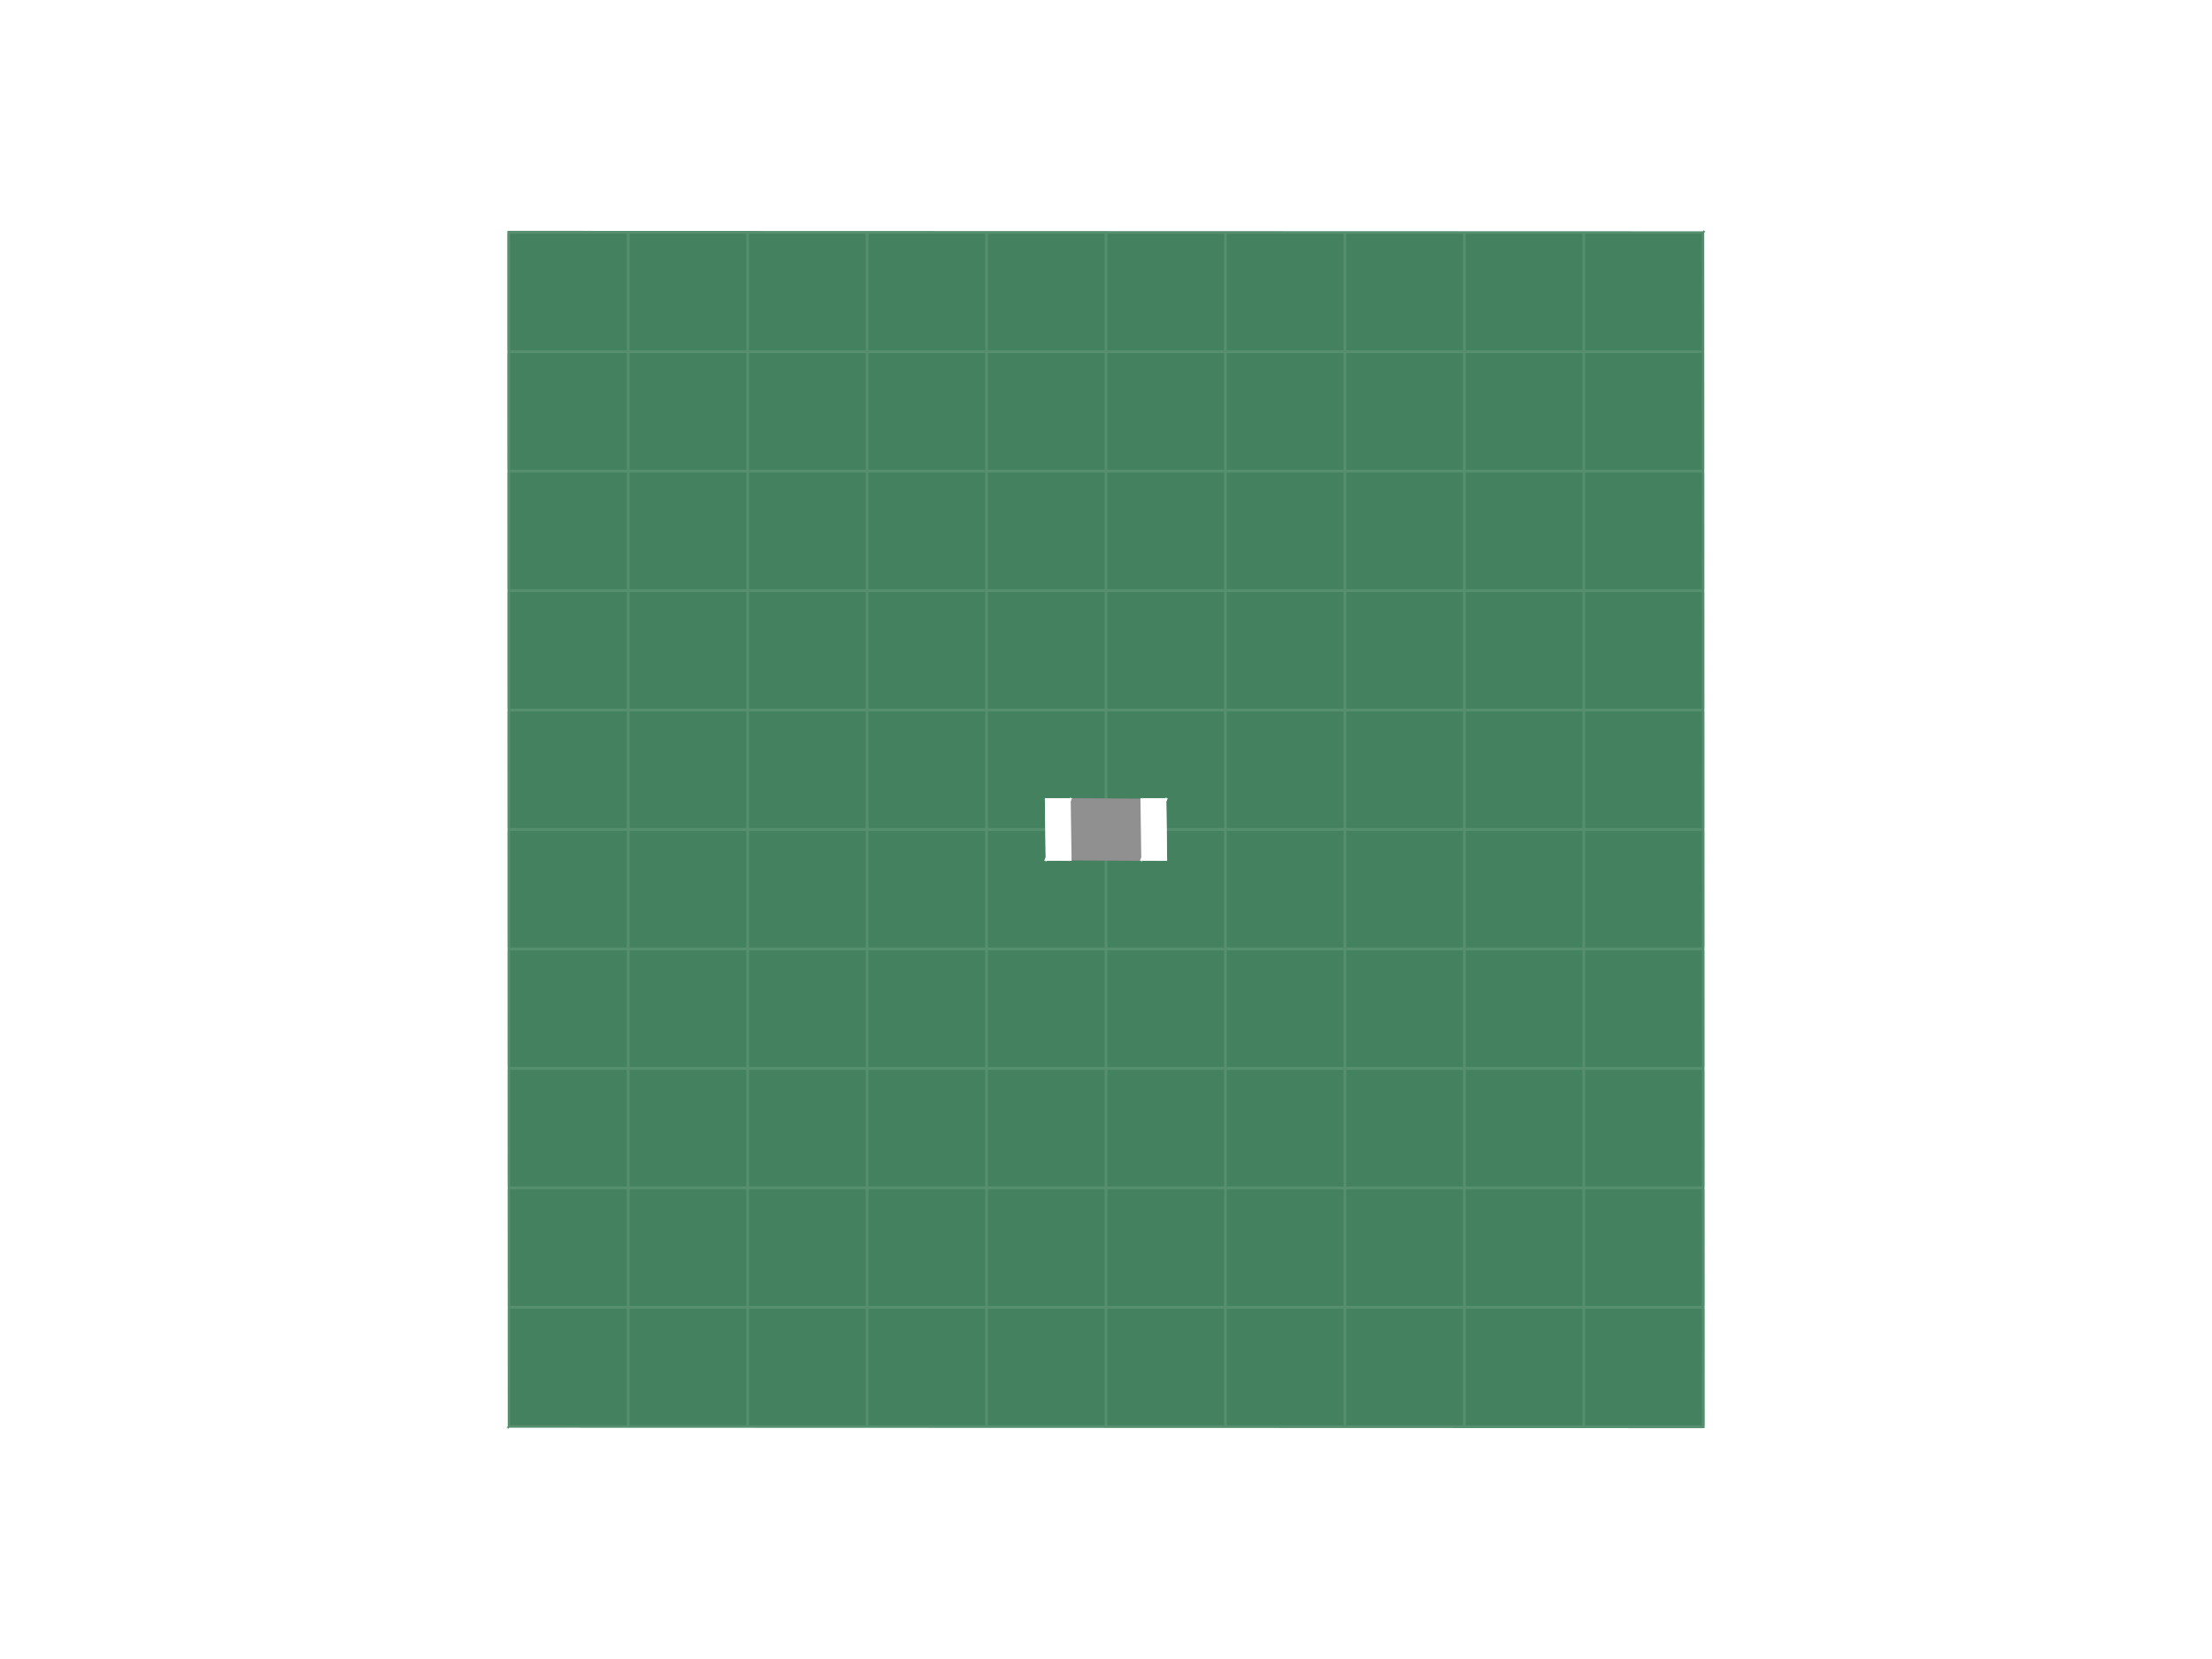
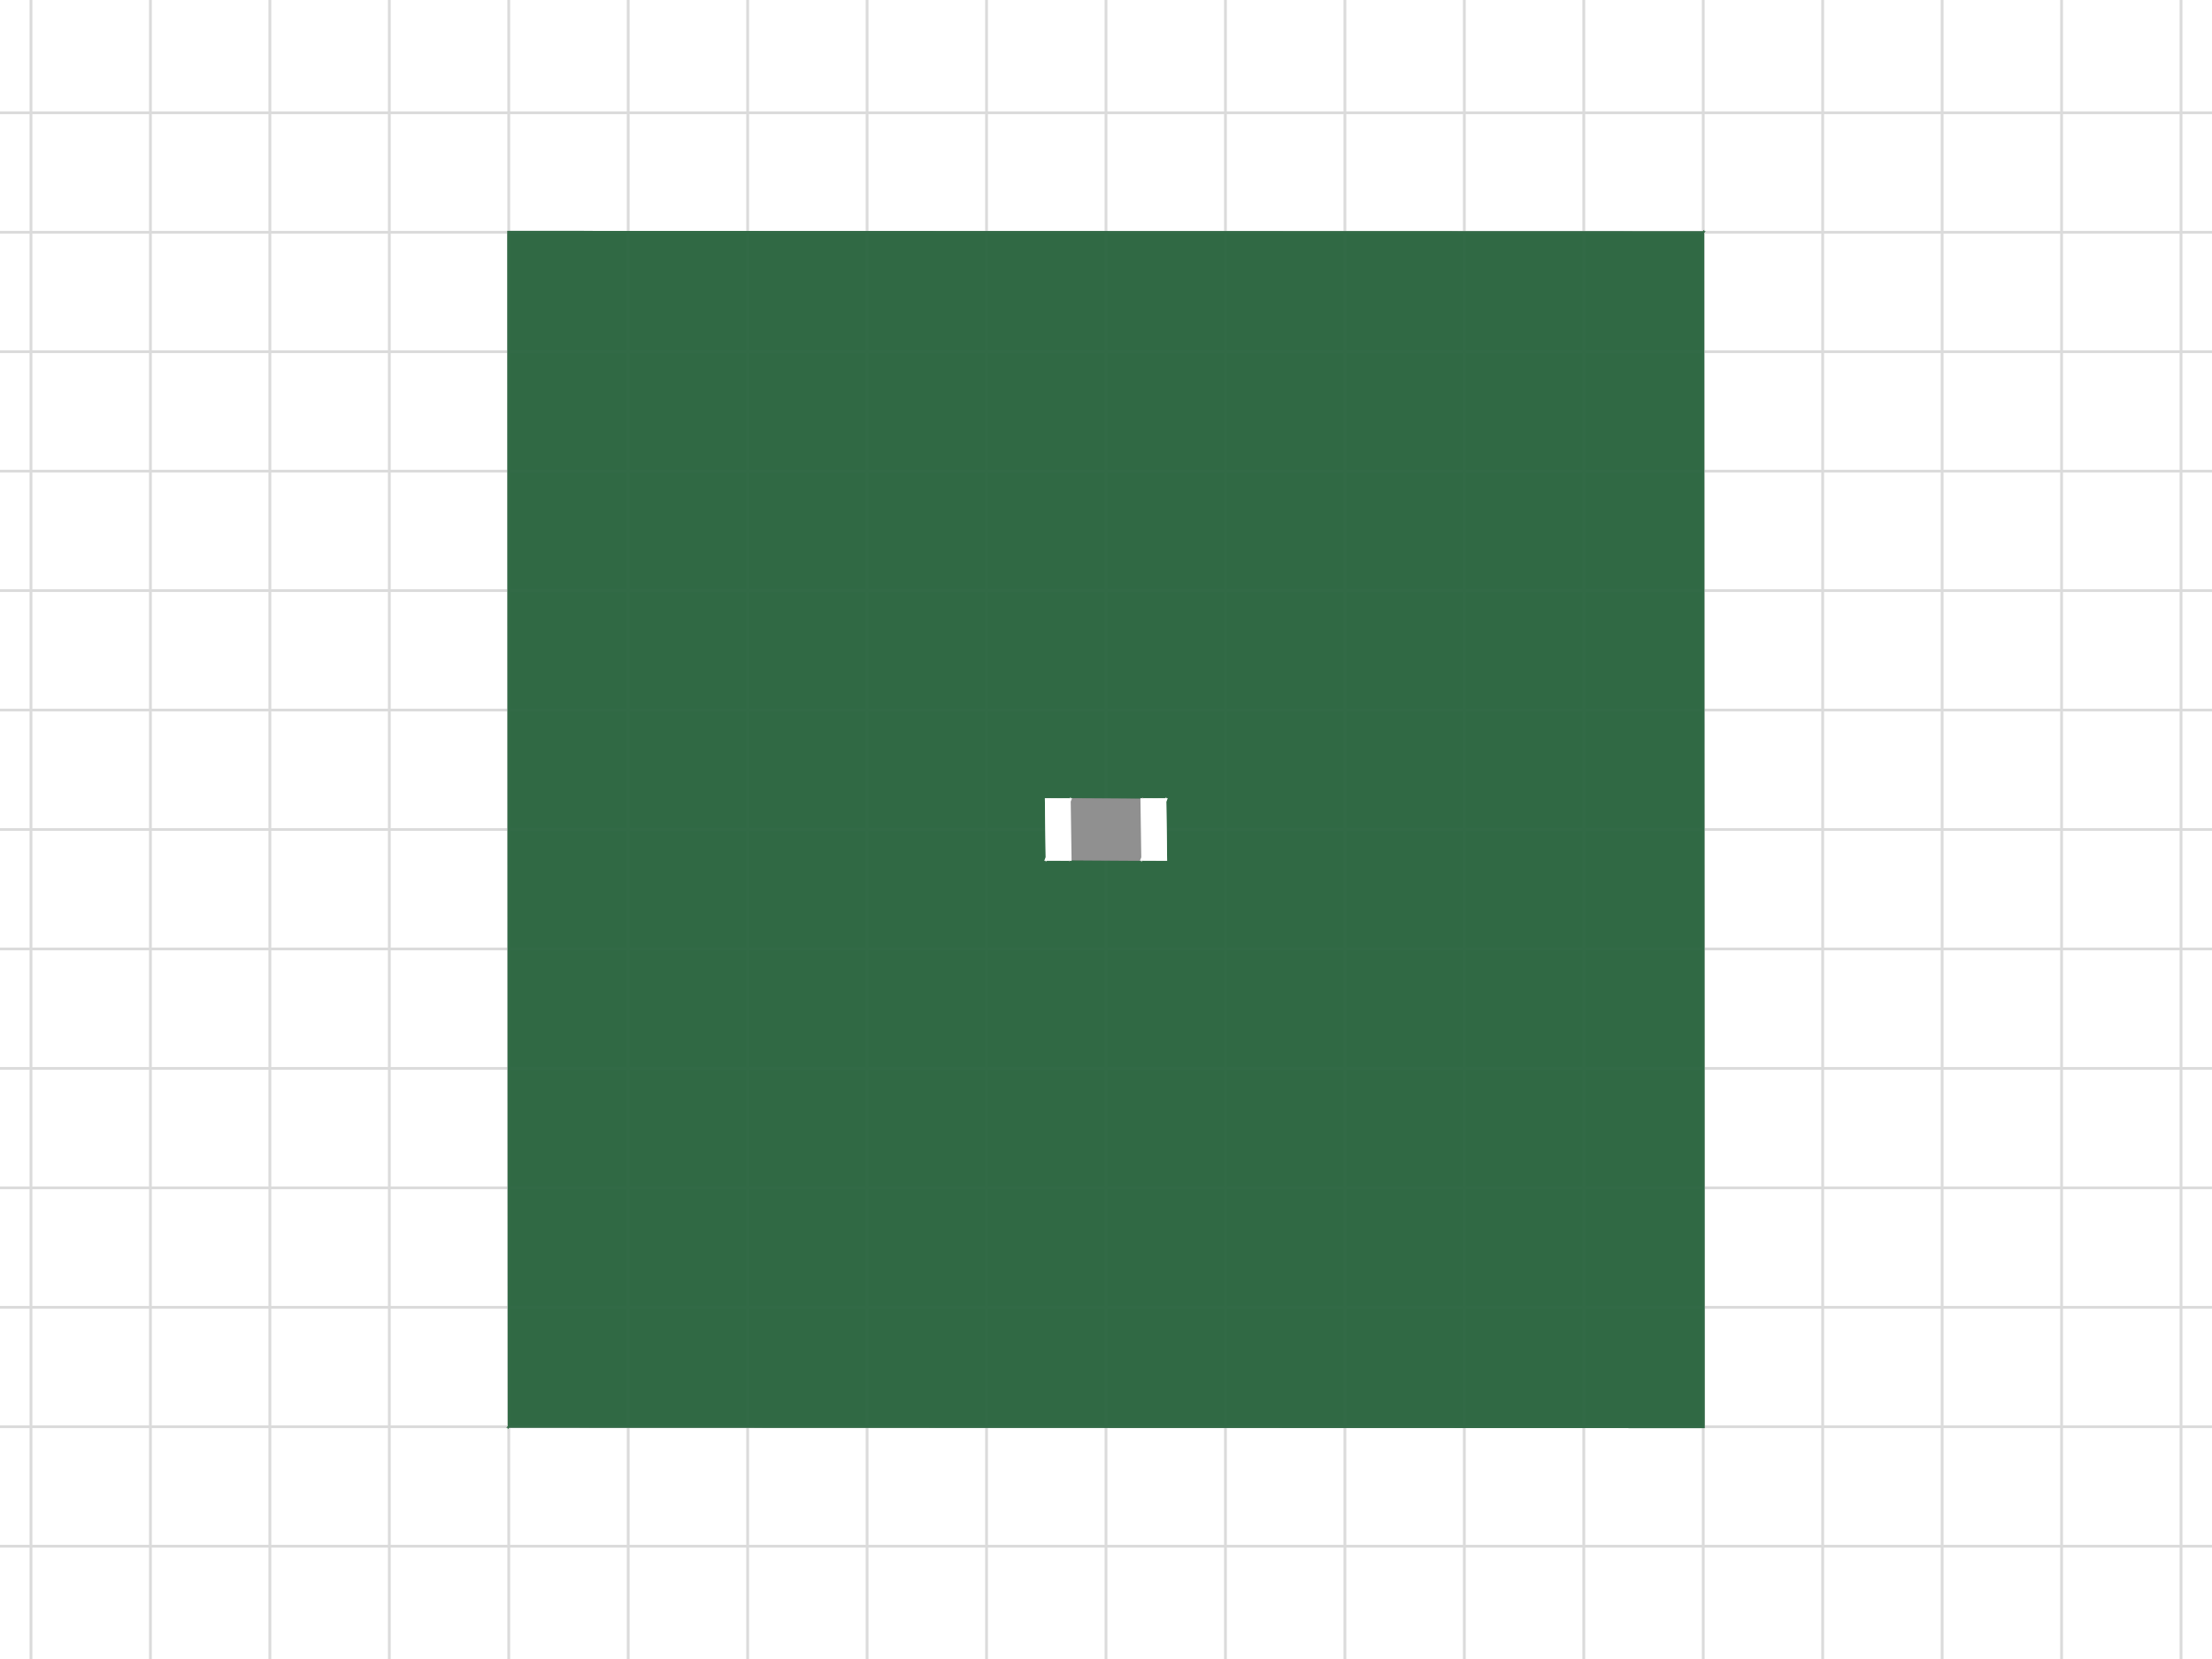
<svg xmlns="http://www.w3.org/2000/svg" viewBox="-400 -300 800 600" width="800" height="600" style="background-color: rgb(255, 255, 255);">
-   <path d="M-216.354,216.854L-216.5,-216.501L216.854,-216.353zM-216.854,216.353L216.354,-216.854L216.5,216.5z" style="fill:rgb(56,111,80);fill-opacity:0.9" />
-   <path d="M-216,217L-216,-217L-216,-216z" style="fill:rgb(63,123,89);fill-opacity:0.9" />
-   <path d="M216,217L216,-217L216,-216z" style="fill:rgb(56,111,80);fill-opacity:0.9" />
-   <path d="M-217,216L217,216L216,216z" style="fill:rgb(63,123,89);fill-opacity:0.9" />
-   <path d="M-217,-216L217,-216L216,-216z" style="fill:rgb(56,111,80);fill-opacity:0.9" />
-   <path d="M-388.8,-2160L-388.8,2160M-345.6,-2160L-345.6,2160M-302.4,-2160L-302.4,2160M-259.2,-2160L-259.2,2160M-216,-2160L-216,2160M-172.8,-2160L-172.8,2160M-129.6,-2160L-129.6,2160M-86.4,-2160L-86.4,2160M-43.2,-2160L-43.2,2160M0,-2160L0,2160M43.2,-2160L43.2,2160M86.4,-2160L86.4,2160M129.6,-2160L129.6,2160M172.8,-2160L172.8,2160M216,-2160L216,2160M259.2,-2160L259.2,2160M302.4,-2160L302.4,2160M345.6,-2160L345.6,2160M388.8,-2160L388.8,2160M-2160,-259.2L2160,-259.2M-2160,-216L2160,-216M-2160,-172.8L2160,-172.8M-2160,-129.6L2160,-129.6M-2160,-86.4L2160,-86.4M-2160,-43.2L2160,-43.2M-2160,0L2160,0M-2160,43.2L2160,43.2M-2160,86.4L2160,86.4M-2160,129.6L2160,129.6M-2160,172.8L2160,172.8M-2160,216L2160,216M-2160,259.2L2160,259.2" style="fill:none;stroke:rgb(255,255,255);stroke-opacity:1;stroke-width:1;stroke-linecap:round" />
-   <path d="M-216,216.5L-216,216.5L-216,-217z" style="fill:rgb(64,125,90);fill-opacity:0.9" />
-   <path d="M216,216.5L216,-217L216,216.5z" style="fill:rgb(56,111,80);fill-opacity:0.9" />
-   <path d="M-216.5,216L217,216L-216.5,216z" style="fill:rgb(64,125,90);fill-opacity:0.9" />
-   <path d="M-216.5,-216L-216.5,-216L217,-216z" style="fill:rgb(56,111,80);fill-opacity:0.9" />
-   <path d="M-216.854,216.354L216.501,216.5L216.353,-216.854zM-216.353,216.854L216.854,-216.354L-216.5,-216.5z" style="fill:rgb(68,131,95);fill-opacity:0.9" />
+   <path d="M-216.354,216.854L-216.5,-216.501L216.854,-216.353zM-216.854,216.353L216.354,-216.854L216.5,216.5z" style="fill:rgb(39,89,56);fill-opacity:0.9" />
+   <path d="M-216,217L-216,-217L-216,-216z" style="fill:rgb(44,99,63);fill-opacity:0.9" />
+   <path d="M216,217L216,-217L216,-216z" style="fill:rgb(39,89,56);fill-opacity:0.9" />
+   <path d="M-217,216L217,216L216,216z" style="fill:rgb(44,99,63);fill-opacity:0.9" />
+   <path d="M-217,-216L217,-216L216,-216z" style="fill:rgb(39,89,56);fill-opacity:0.9" />
+   <path d="M-388.8,-2160L-388.8,2160M-345.6,-2160L-345.6,2160M-302.4,-2160L-302.4,2160M-259.2,-2160L-259.2,2160M-216,-2160L-216,2160M-172.8,-2160L-172.8,2160M-129.6,-2160L-129.6,2160M-86.4,-2160L-86.4,2160M-43.2,-2160L-43.2,2160M0,-2160L0,2160M43.2,-2160L43.2,2160M86.4,-2160L86.4,2160M129.6,-2160L129.6,2160M172.8,-2160L172.8,2160M216,-2160L216,2160M259.2,-2160L259.2,2160M302.4,-2160L302.4,2160M345.6,-2160L345.6,2160M388.8,-2160L388.8,2160M-2160,-259.2L2160,-259.2M-2160,-216L2160,-216M-2160,-172.8L2160,-172.8M-2160,-129.6L2160,-129.6M-2160,-86.4L2160,-86.4M-2160,-43.2L2160,-43.2M-2160,0L2160,0M-2160,43.2L2160,43.2M-2160,86.4L2160,86.4M-2160,129.6L2160,129.6M-2160,172.8L2160,172.8M-2160,216L2160,216M-2160,259.2L2160,259.2" style="fill:none;stroke:rgb(136,136,136);stroke-opacity:0.3;stroke-width:1;stroke-linecap:round" />
+   <path d="M-216,216.5L-216,216.5L-216,-217z" style="fill:rgb(44,100,64);fill-opacity:0.9" />
+   <path d="M216,216.5L216,-217L216,216.5z" style="fill:rgb(39,89,56);fill-opacity:0.9" />
+   <path d="M-216.5,216L217,216L-216.5,216z" style="fill:rgb(44,100,64);fill-opacity:0.9" />
+   <path d="M-216.5,-216L-216.5,-216L217,-216z" style="fill:rgb(39,89,56);fill-opacity:0.9" />
+   <path d="M-216.854,216.354L216.501,216.5L216.353,-216.854zM-216.353,216.854L216.854,-216.354L-216.5,-216.5z" style="fill:rgb(47,106,68);fill-opacity:0.9" />
  <path d="M-13.344,11.621L-13.46,-11.31L13.843,-11.111zM-13.844,11.117L13.353,-11.62L13.451,11.303z" style="fill:rgb(124,124,124);fill-opacity:1" />
  <path d="M12.769,11.762L12.461,-11.329L22.29,-11.233zM12.274,11.262L21.79,-11.764L22.096,11.302zM-21.791,11.762L-22.099,-11.329L-12.27,-11.233zM-22.286,11.262L-12.77,-11.764L-12.464,11.302z" style="fill:rgb(231,231,231);fill-opacity:1" />
  <path d="M-12.96,11.8L-12.96,-11.8L-12.96,-10.8z" style="fill:rgb(147,147,147);fill-opacity:1" />
  <path d="M12.96,11.8L12.96,-11.8L12.96,-10.8z" style="fill:rgb(124,124,124);fill-opacity:1" />
  <path d="M-13.96,10.8L13.96,10.8L12.96,10.8z" style="fill:rgb(147,147,147);fill-opacity:1" />
  <path d="M-13.96,-10.8L13.96,-10.8L12.96,-10.8z" style="fill:rgb(124,124,124);fill-opacity:1" />
  <path d="M12.96,11.8L12.96,-11.8L12.96,-10.8z" style="fill:rgb(275,275,275);fill-opacity:1" />
  <path d="M21.6,11.8L21.6,-11.8L21.6,-10.8z" style="fill:rgb(231,231,231);fill-opacity:1" />
  <path d="M11.96,10.8L22.6,10.8L21.6,10.8z" style="fill:rgb(273,273,273);fill-opacity:1" />
  <path d="M11.96,-10.8L22.6,-10.8L21.6,-10.8z" style="fill:rgb(231,231,231);fill-opacity:1" />
  <path d="M-21.6,11.8L-21.6,-11.8L-21.6,-10.8z" style="fill:rgb(273,273,273);fill-opacity:1" />
  <path d="M-12.96,11.8L-12.96,-11.8L-12.96,-10.8z" style="fill:rgb(231,231,231);fill-opacity:1" />
  <path d="M-22.6,10.8L-11.96,10.8L-12.96,10.8z" style="fill:rgb(274,274,274);fill-opacity:1" />
  <path d="M-22.6,-10.8L-11.96,-10.8L-12.96,-10.8z" style="fill:rgb(231,231,231);fill-opacity:1" />
  <path d="M-12.96,11.3L-12.96,11.3L-12.96,-11.8z" style="fill:rgb(147,147,147);fill-opacity:1" />
  <path d="M12.96,11.3L12.96,-11.8L12.96,11.3z" style="fill:rgb(124,124,124);fill-opacity:1" />
  <path d="M-13.46,10.8L13.96,10.8L-13.46,10.8z" style="fill:rgb(148,148,148);fill-opacity:1" />
  <path d="M-13.46,-10.8L-13.46,-10.8L13.96,-10.8z" style="fill:rgb(124,124,124);fill-opacity:1" />
  <path d="M12.96,11.3L12.96,11.3L12.96,-11.8z" style="fill:rgb(275,275,275);fill-opacity:1" />
  <path d="M21.6,11.3L21.6,-11.8L21.6,11.3z" style="fill:rgb(231,231,231);fill-opacity:1" />
  <path d="M12.46,10.8L22.6,10.8L12.46,10.8z" style="fill:rgb(273,273,273);fill-opacity:1" />
  <path d="M12.46,-10.8L12.46,-10.8L22.6,-10.8z" style="fill:rgb(231,231,231);fill-opacity:1" />
  <path d="M-21.6,11.3L-21.6,11.3L-21.6,-11.8z" style="fill:rgb(273,273,273);fill-opacity:1" />
  <path d="M-12.96,11.3L-12.96,-11.8L-12.96,11.3z" style="fill:rgb(231,231,231);fill-opacity:1" />
  <path d="M-22.1,10.8L-11.96,10.8L-22.1,10.8z" style="fill:rgb(274,274,274);fill-opacity:1" />
  <path d="M-22.1,-10.8L-22.1,-10.8L-11.96,-10.8z" style="fill:rgb(231,231,231);fill-opacity:1" />
  <path d="M-13.843,11.121L13.472,11.3L13.332,-11.621zM-13.341,11.62L13.844,-11.126L-13.463,-11.294z" style="fill:rgb(144,144,144);fill-opacity:1" />
  <path d="M12.269,11.262L22.112,11.3L21.779,-11.762zM12.781,11.764L22.285,-11.291L12.454,-11.274z" style="fill:rgb(267,267,267);fill-opacity:1" />
  <path d="M-22.291,11.262L-12.448,11.3L-12.781,-11.762zM-21.779,11.764L-12.275,-11.291L-22.106,-11.274z" style="fill:rgb(268,268,268);fill-opacity:1" />
</svg>
